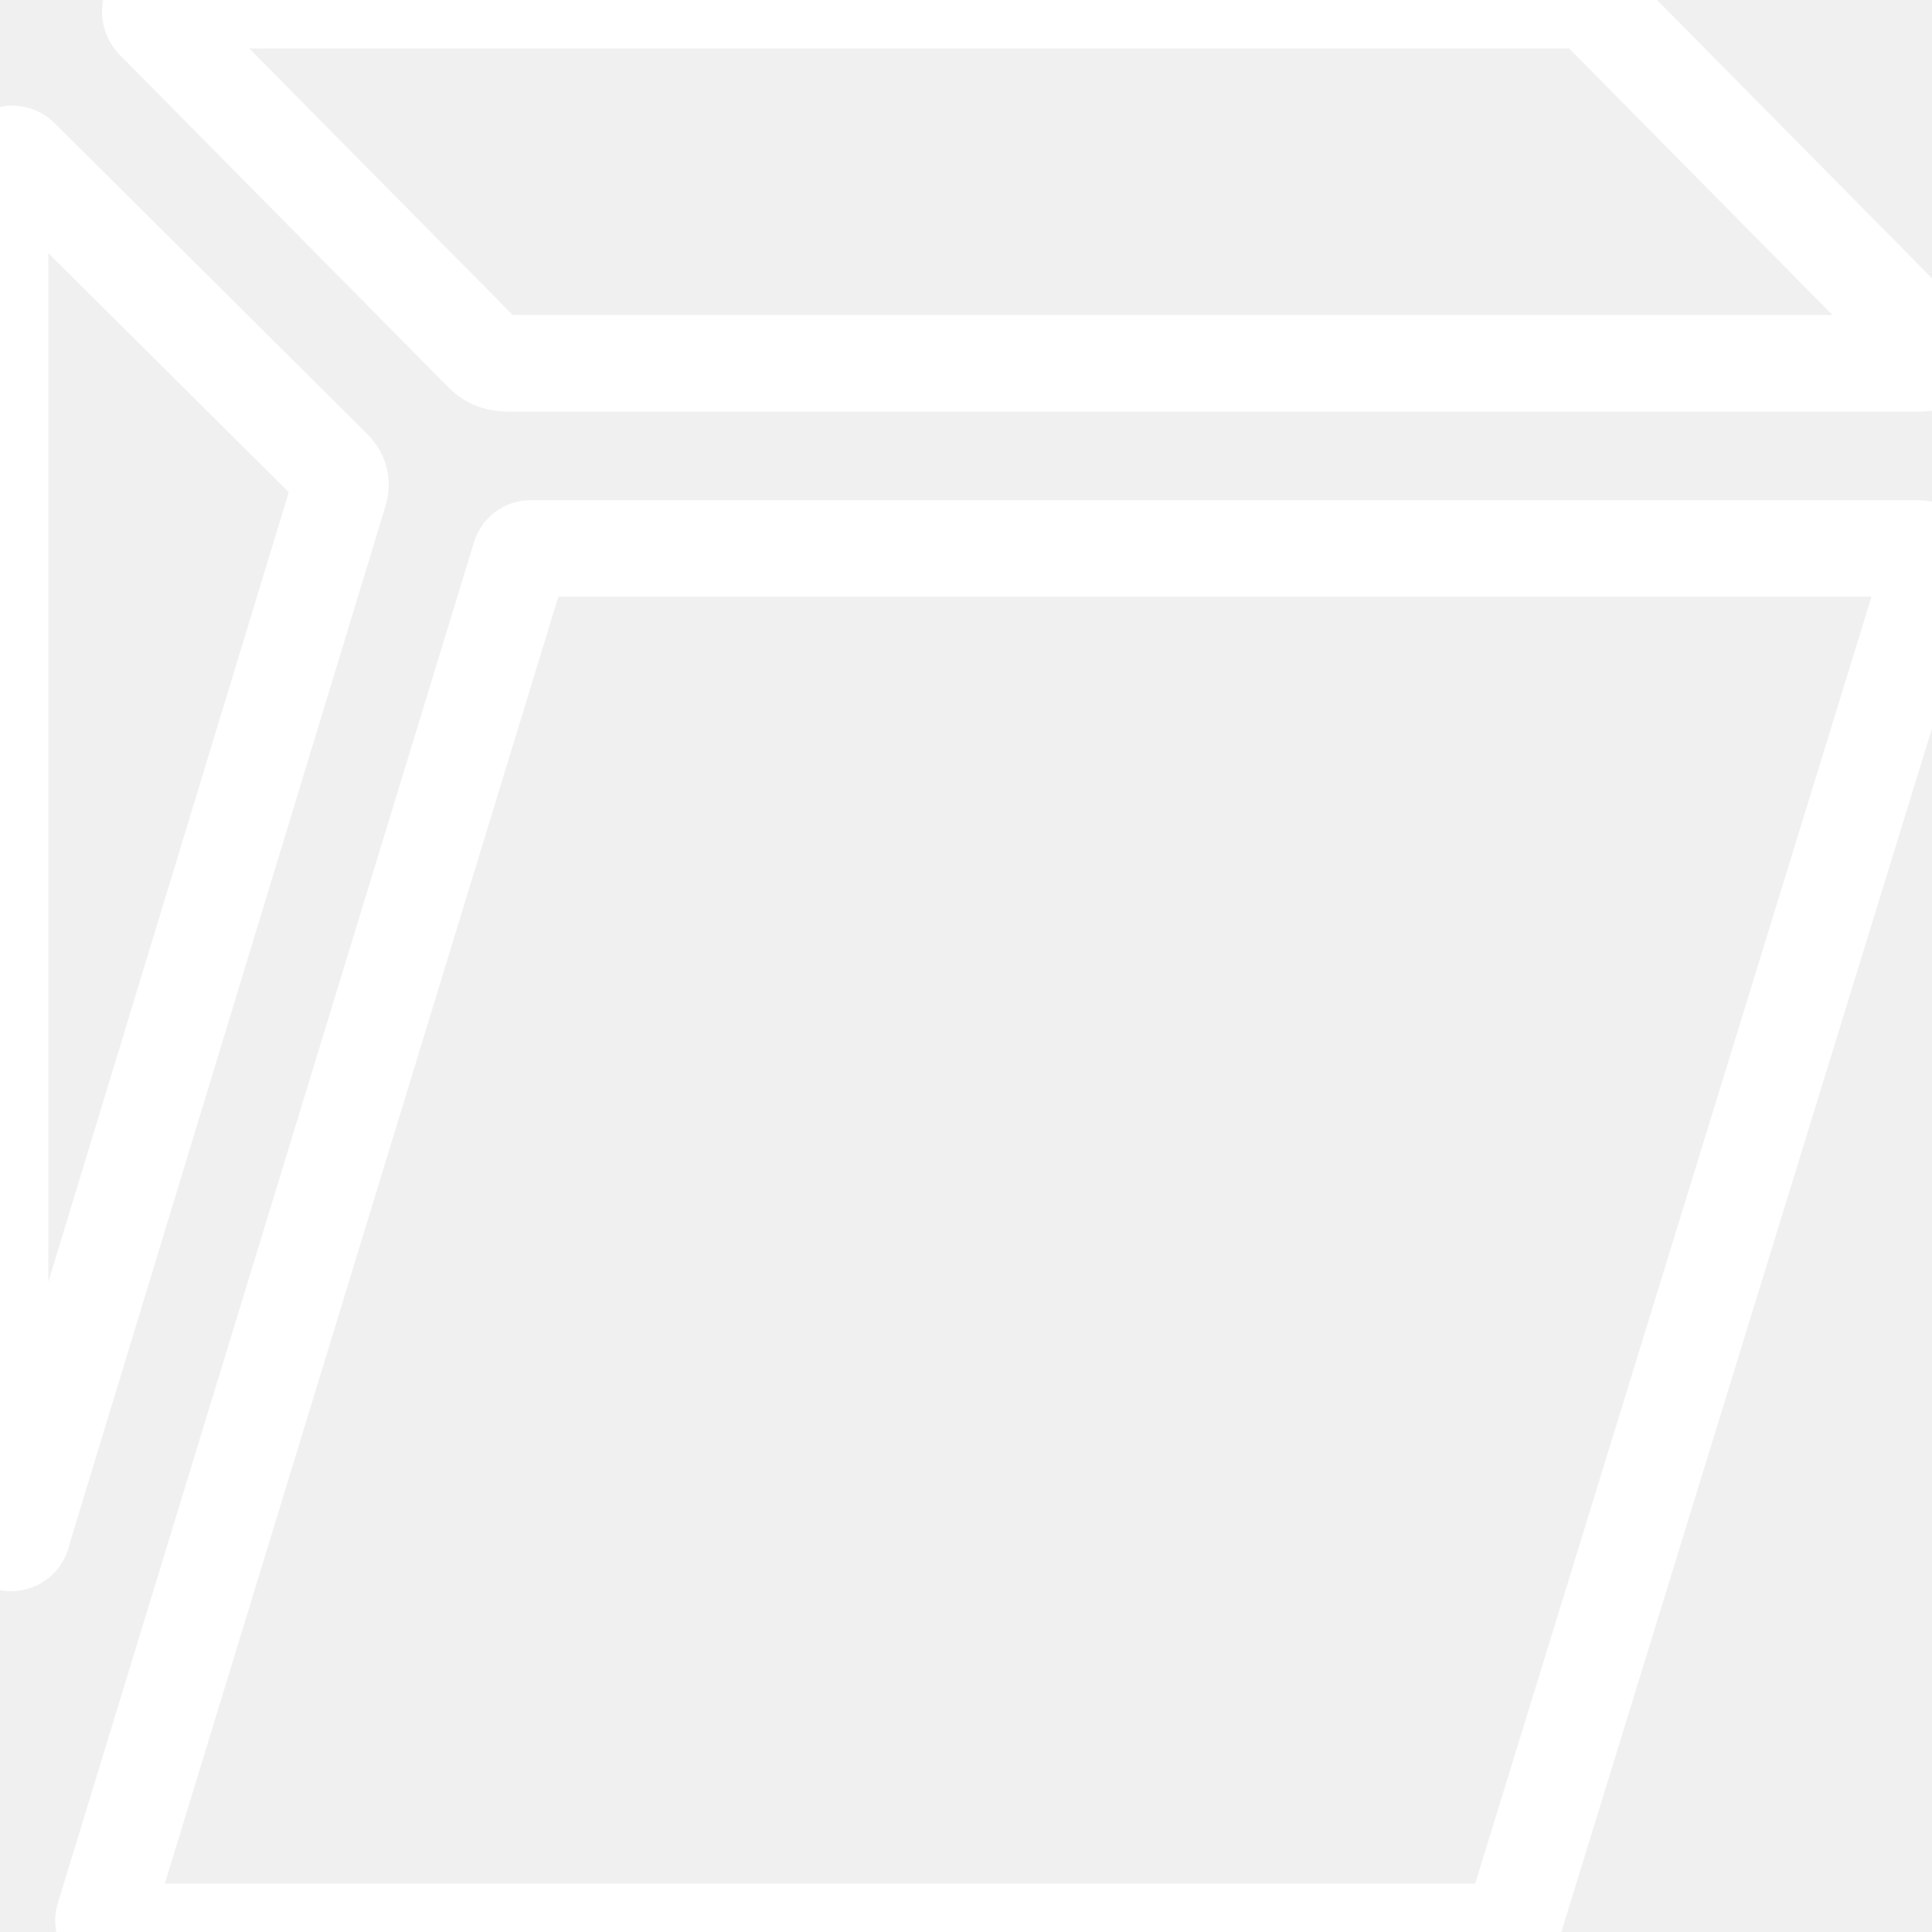
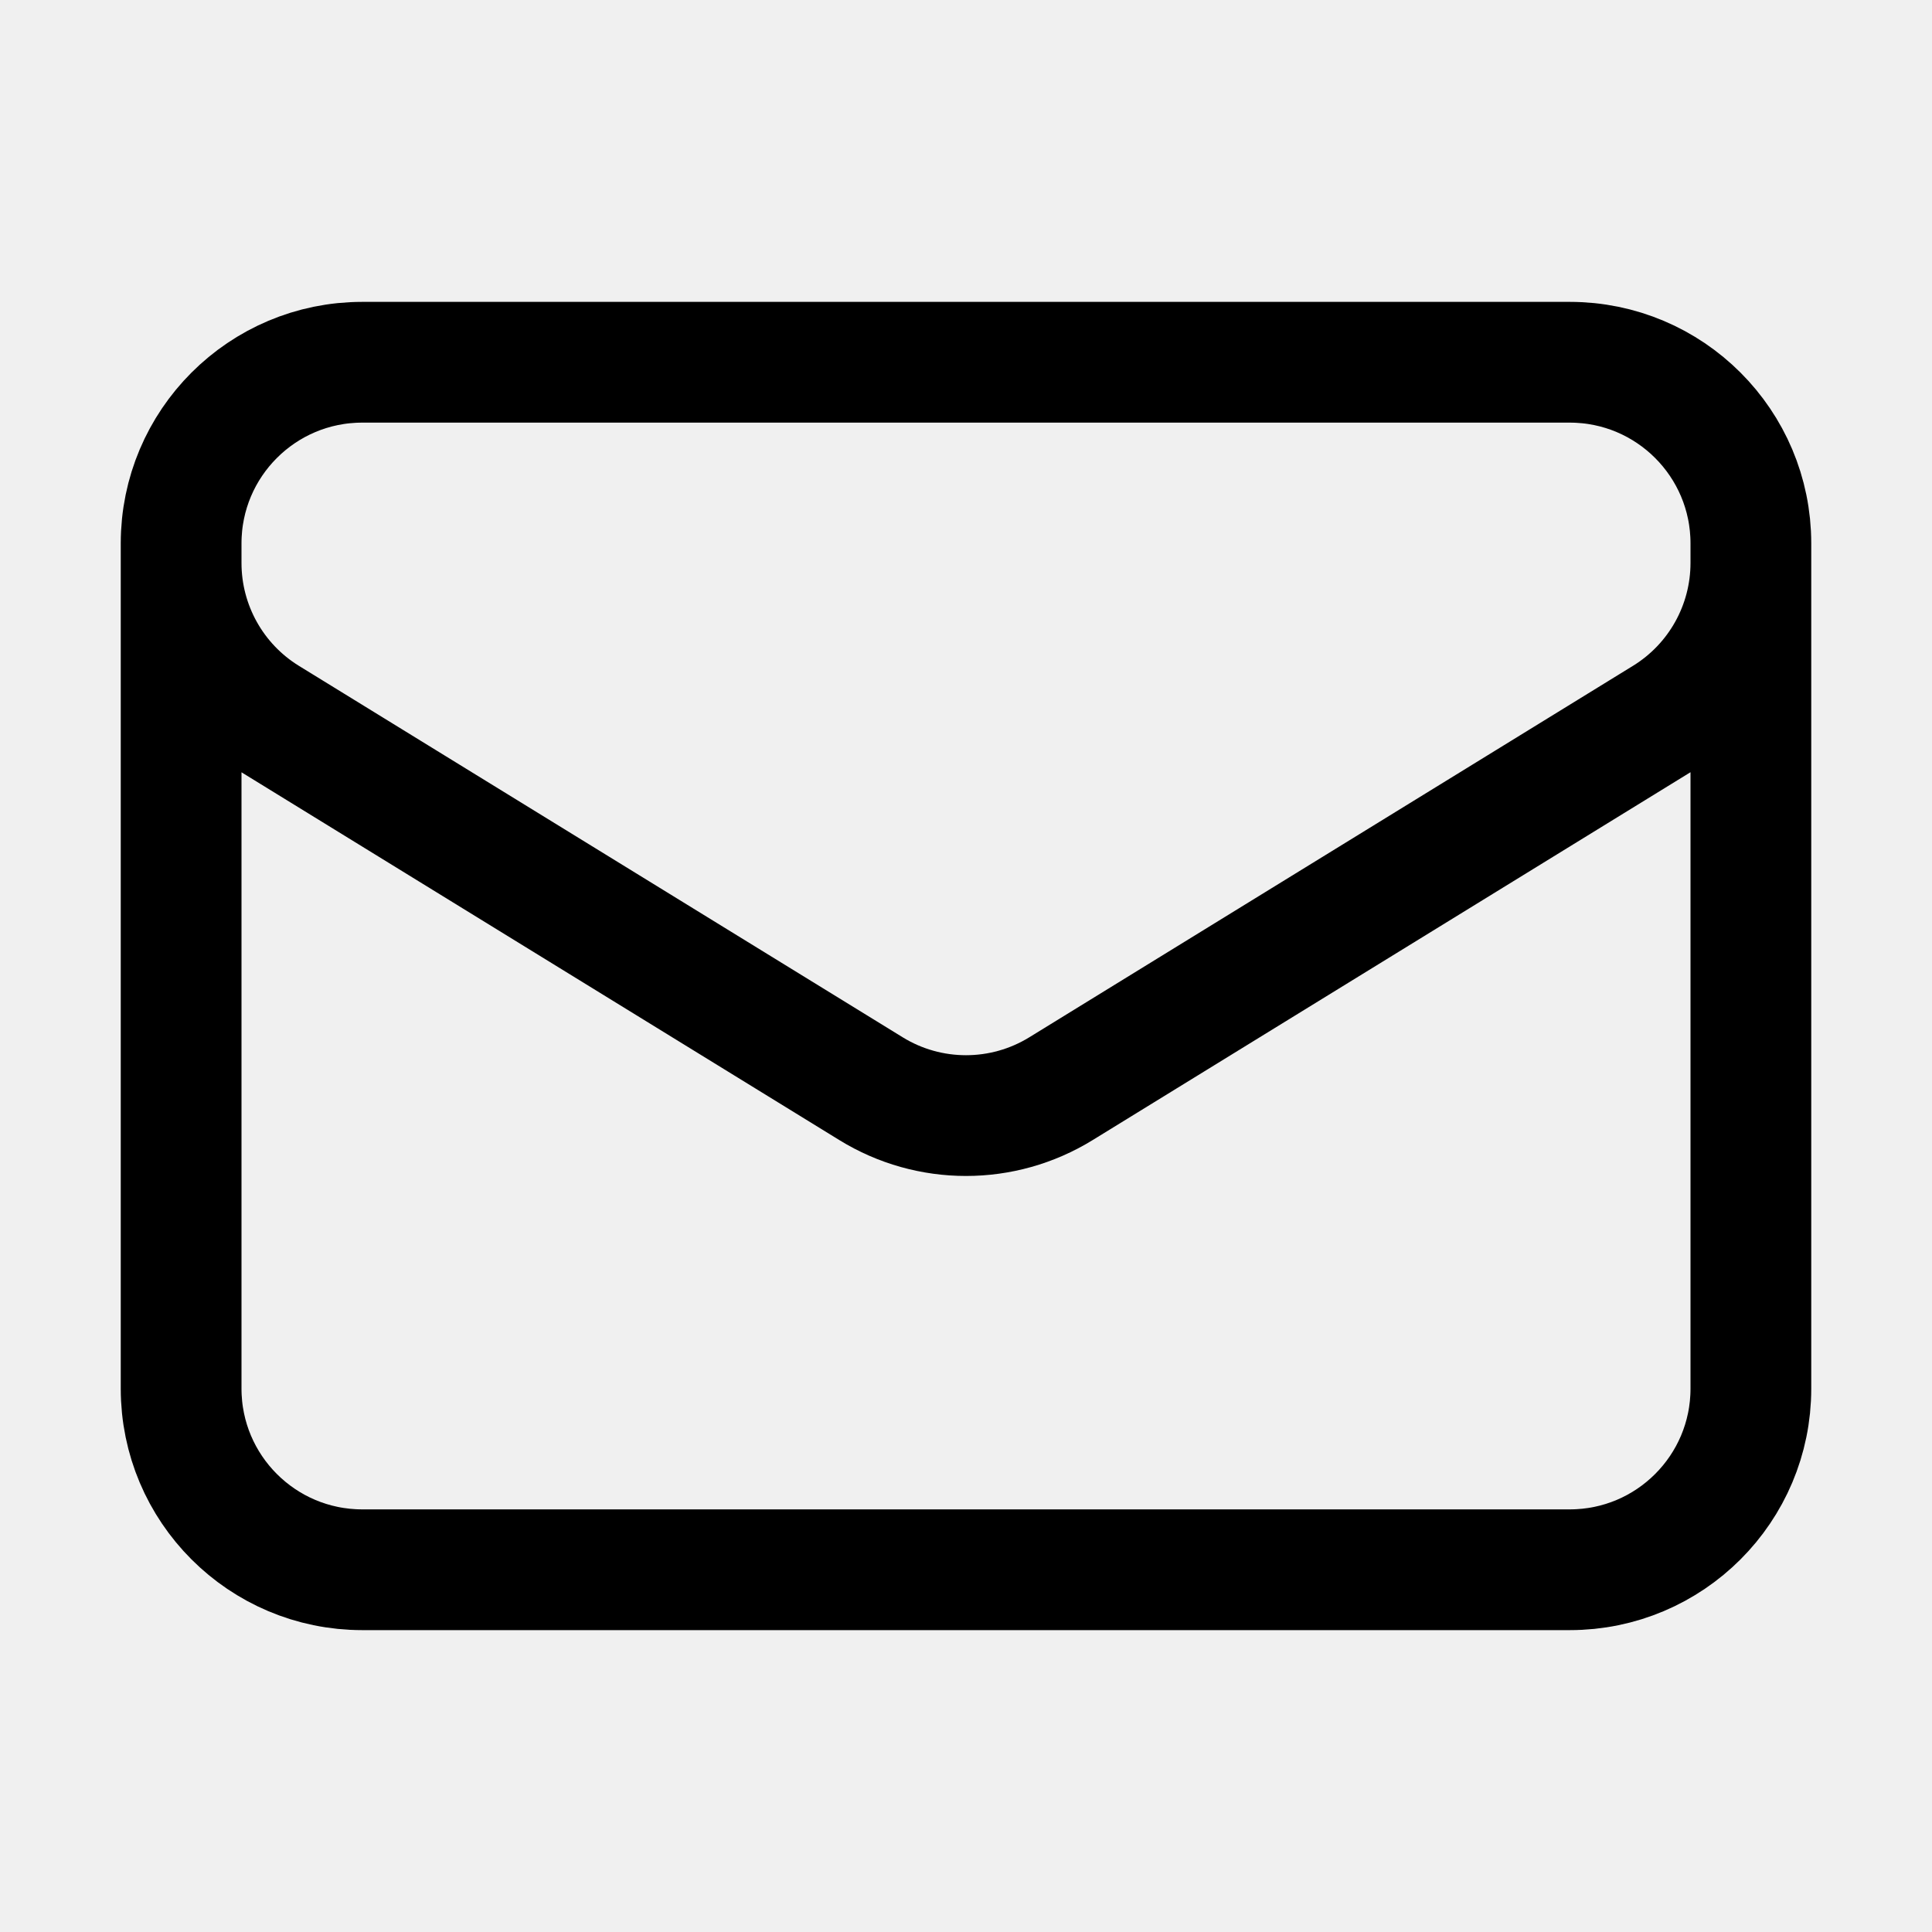
- <svg xmlns="http://www.w3.org/2000/svg" viewBox="0 0 24 24" aria-hidden="true">
-   <path fill="none" stroke="#FFFFFF" stroke-width="1.2" stroke-linejoin="round" d="m23.993 7.033-5.16 16.755-.043.12a.144.144 0 0 1-.11.091H1.425a.14.14 0 0 1-.13-.191L6.441 6.98a.473.473 0 0 1 .024-.076.134.134 0 0 1 .124-.091H23.82c.14 0 .202.086.173.22zM23.94 4.25 19.885.146c-.178-.173-.192-.144-.384-.144H2.007a.14.14 0 0 0-.14.14c0 .004-.004.061.044.114l.004.005L6 4.393c.096.096.192.12.336.12h17.533c.12 0 .182-.153.072-.263zM4.127 5.805.25 1.95c-.048-.043-.105-.038-.11-.038a.14.14 0 0 0-.14.14v16.975c0 .077.063.14.14.14a.14.14 0 0 0 .13-.092c.004-.005.004-.014.009-.024 0-.004.01-.038.01-.043L4.199 6.164c.048-.144.048-.24-.072-.36z" />
+ <svg xmlns="http://www.w3.org/2000/svg" viewBox="0 0 24 24" fill="none" stroke="currentColor" stroke-width="1.5" stroke-linecap="round" stroke-linejoin="round">
+   <path d="M21.75 6.75v10.5a2.25 2.25 0 0 1-2.25 2.25h-15a2.25 2.25 0 0 1-2.25-2.25V6.75m19.5 0A2.25 2.25 0 0 0 19.5 4.5h-15a2.25 2.25 0 0 0-2.25 2.25m19.5 0v.243a2.25 2.25 0 0 1-1.07 1.916l-7.5 4.615a2.25 2.25 0 0 1-2.36 0L3.32 8.91a2.25 2.25 0 0 1-1.07-1.916V6.75" />
</svg>
